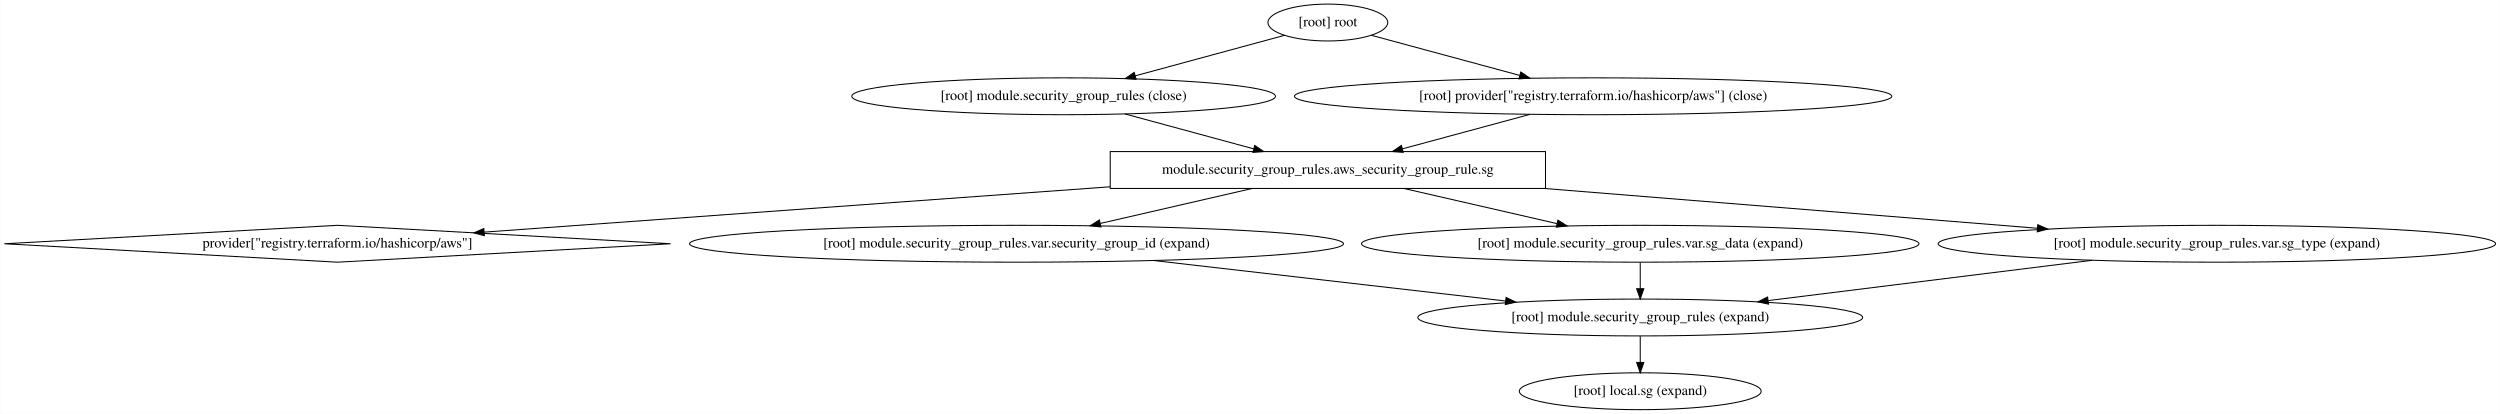
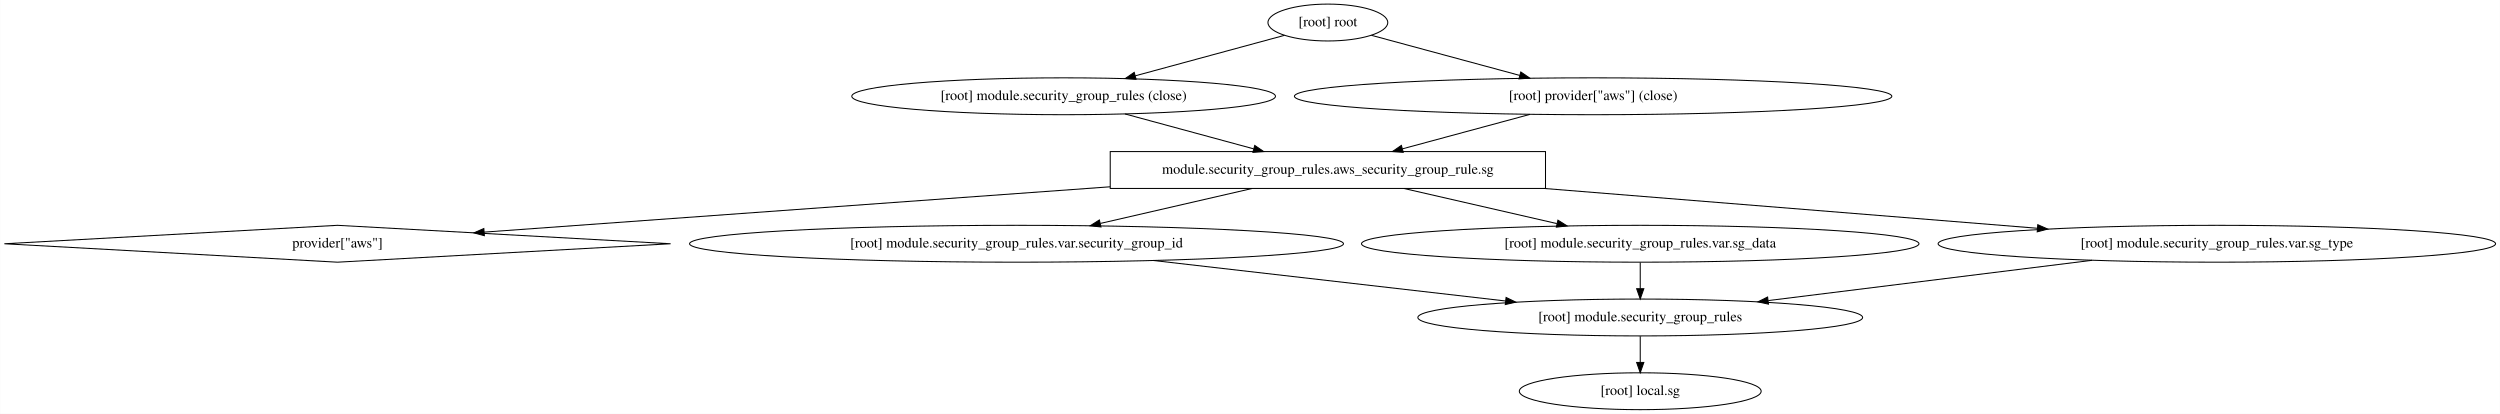
<svg xmlns="http://www.w3.org/2000/svg" width="2441pt" height="404pt" viewBox="0.00 0.00 2440.71 404.00">
  <g id="graph0" class="graph" transform="scale(1 1) rotate(0) translate(4 400)">
    <polygon fill="white" stroke="transparent" points="-4,4 -4,-400 2436.71,-400 2436.71,4 -4,4" />
    <g id="node1" class="node">
      <polygon fill="none" stroke="black" points="1504.88,-252 1079.88,-252 1079.88,-216 1504.88,-216 1504.88,-252" />
      <text text-anchor="middle" x="1292.38" y="-230.3" font-family="Times,serif" font-size="14.00">module.security_group_rules.aws_security_group_rule.sg</text>
    </g>
    <g id="node2" class="node">
      <polygon fill="none" stroke="black" points="325.38,-180 0.12,-162 325.38,-144 650.65,-162 325.38,-180" />
-       <text text-anchor="middle" x="325.38" y="-158.3" font-family="Times,serif" font-size="14.00">provider["registry.terraform.io/hashicorp/aws"]</text>
+       <text text-anchor="middle" x="325.38" y="-158.3" font-family="Times,serif" font-size="14.00">provider["aws"]</text>
    </g>
    <g id="edge6" class="edge">
      <path fill="none" stroke="black" d="M1079.87,-217.62C894.29,-204.18 630.05,-185.05 468.56,-173.36" />
      <polygon fill="black" stroke="black" points="468.78,-169.87 458.55,-172.64 468.27,-176.85 468.78,-169.87" />
    </g>
    <g id="node6" class="node">
      <ellipse fill="none" stroke="black" cx="988.38" cy="-162" rx="319.24" ry="18" />
-       <text text-anchor="middle" x="988.38" y="-158.3" font-family="Times,serif" font-size="14.00">[root] module.security_group_rules.var.security_group_id (expand)</text>
+       <text text-anchor="middle" x="988.38" y="-158.3" font-family="Times,serif" font-size="14.00">[root] module.security_group_rules.var.security_group_id </text>
    </g>
    <g id="edge3" class="edge">
      <path fill="none" stroke="black" d="M1218.4,-215.97C1173.62,-205.65 1116.44,-192.49 1070.3,-181.86" />
      <polygon fill="black" stroke="black" points="1070.86,-178.4 1060.33,-179.57 1069.29,-185.22 1070.86,-178.4" />
    </g>
    <g id="node7" class="node">
      <ellipse fill="none" stroke="black" cx="1597.38" cy="-162" rx="272.15" ry="18" />
-       <text text-anchor="middle" x="1597.38" y="-158.3" font-family="Times,serif" font-size="14.00">[root] module.security_group_rules.var.sg_data (expand)</text>
+       <text text-anchor="middle" x="1597.38" y="-158.3" font-family="Times,serif" font-size="14.00">[root] module.security_group_rules.var.sg_data </text>
    </g>
    <g id="edge4" class="edge">
      <path fill="none" stroke="black" d="M1366.6,-215.97C1411.78,-205.6 1469.53,-192.34 1515.96,-181.69" />
      <polygon fill="black" stroke="black" points="1517.02,-185.03 1525.98,-179.39 1515.46,-178.21 1517.02,-185.03" />
    </g>
    <g id="node8" class="node">
      <ellipse fill="none" stroke="black" cx="2160.38" cy="-162" rx="272.15" ry="18" />
-       <text text-anchor="middle" x="2160.38" y="-158.3" font-family="Times,serif" font-size="14.00">[root] module.security_group_rules.var.sg_type (expand)</text>
+       <text text-anchor="middle" x="2160.38" y="-158.3" font-family="Times,serif" font-size="14.00">[root] module.security_group_rules.var.sg_type </text>
    </g>
    <g id="edge5" class="edge">
      <path fill="none" stroke="black" d="M1503.33,-215.99C1650.93,-204.08 1845.79,-188.37 1984.9,-177.15" />
      <polygon fill="black" stroke="black" points="1985.55,-180.61 1995.24,-176.32 1984.99,-173.63 1985.55,-180.61" />
    </g>
    <g id="node3" class="node">
      <ellipse fill="none" stroke="black" cx="1034.38" cy="-306" rx="206.86" ry="18" />
      <text text-anchor="middle" x="1034.38" y="-302.3" font-family="Times,serif" font-size="14.00">[root] module.security_group_rules (close)</text>
    </g>
    <g id="edge1" class="edge">
      <path fill="none" stroke="black" d="M1094.22,-288.76C1131.68,-278.6 1180.2,-265.44 1219.84,-254.68" />
      <polygon fill="black" stroke="black" points="1220.99,-258 1229.72,-252 1219.15,-251.24 1220.99,-258" />
    </g>
    <g id="node4" class="node">
      <ellipse fill="none" stroke="black" cx="1597.38" cy="-90" rx="217.16" ry="18" />
-       <text text-anchor="middle" x="1597.38" y="-86.3" font-family="Times,serif" font-size="14.00">[root] module.security_group_rules (expand)</text>
+       <text text-anchor="middle" x="1597.38" y="-86.3" font-family="Times,serif" font-size="14.00">[root] module.security_group_rules </text>
    </g>
    <g id="node5" class="node">
      <ellipse fill="none" stroke="black" cx="1597.38" cy="-18" rx="118.08" ry="18" />
-       <text text-anchor="middle" x="1597.38" y="-14.3" font-family="Times,serif" font-size="14.00">[root] local.sg (expand)</text>
+       <text text-anchor="middle" x="1597.38" y="-14.3" font-family="Times,serif" font-size="14.00">[root] local.sg </text>
    </g>
    <g id="edge2" class="edge">
      <path fill="none" stroke="black" d="M1597.38,-71.7C1597.38,-63.98 1597.38,-54.71 1597.38,-46.11" />
      <polygon fill="black" stroke="black" points="1600.88,-46.1 1597.38,-36.1 1593.88,-46.1 1600.88,-46.1" />
    </g>
    <g id="edge7" class="edge">
      <path fill="none" stroke="black" d="M1122.03,-145.64C1224.19,-133.9 1364.29,-117.79 1465.91,-106.11" />
      <polygon fill="black" stroke="black" points="1466.4,-109.58 1475.93,-104.96 1465.6,-102.62 1466.4,-109.58" />
    </g>
    <g id="edge8" class="edge">
      <path fill="none" stroke="black" d="M1597.38,-143.7C1597.38,-135.98 1597.38,-126.71 1597.38,-118.11" />
      <polygon fill="black" stroke="black" points="1600.88,-118.1 1597.38,-108.1 1593.88,-118.1 1600.88,-118.1" />
    </g>
    <g id="edge9" class="edge">
      <path fill="none" stroke="black" d="M2038.57,-145.85C1945.13,-134.24 1816.63,-118.26 1722.41,-106.54" />
      <polygon fill="black" stroke="black" points="1722.6,-103.04 1712.25,-105.28 1721.74,-109.99 1722.6,-103.04" />
    </g>
    <g id="node9" class="node">
      <ellipse fill="none" stroke="black" cx="1551.38" cy="-306" rx="291.65" ry="18" />
-       <text text-anchor="middle" x="1551.38" y="-302.3" font-family="Times,serif" font-size="14.00">[root] provider["registry.terraform.io/hashicorp/aws"] (close)</text>
+       <text text-anchor="middle" x="1551.38" y="-302.3" font-family="Times,serif" font-size="14.00">[root] provider["aws"] (close)</text>
    </g>
    <g id="edge10" class="edge">
      <path fill="none" stroke="black" d="M1489.67,-288.32C1452.29,-278.22 1404.42,-265.28 1365.19,-254.68" />
      <polygon fill="black" stroke="black" points="1365.98,-251.27 1355.42,-252.04 1364.16,-258.02 1365.98,-251.27" />
    </g>
    <g id="node10" class="node">
      <ellipse fill="none" stroke="black" cx="1292.38" cy="-378" rx="58.49" ry="18" />
      <text text-anchor="middle" x="1292.38" y="-374.3" font-family="Times,serif" font-size="14.00">[root] root</text>
    </g>
    <g id="edge11" class="edge">
      <path fill="none" stroke="black" d="M1250.07,-365.52C1210.56,-354.8 1150.87,-338.61 1104.29,-325.97" />
      <polygon fill="black" stroke="black" points="1105.13,-322.57 1094.56,-323.33 1103.3,-329.32 1105.13,-322.57" />
    </g>
    <g id="edge12" class="edge">
      <path fill="none" stroke="black" d="M1334.86,-365.52C1374.12,-354.91 1433.23,-338.93 1479.78,-326.35" />
      <polygon fill="black" stroke="black" points="1480.77,-329.71 1489.51,-323.72 1478.94,-322.95 1480.77,-329.71" />
    </g>
  </g>
</svg>
